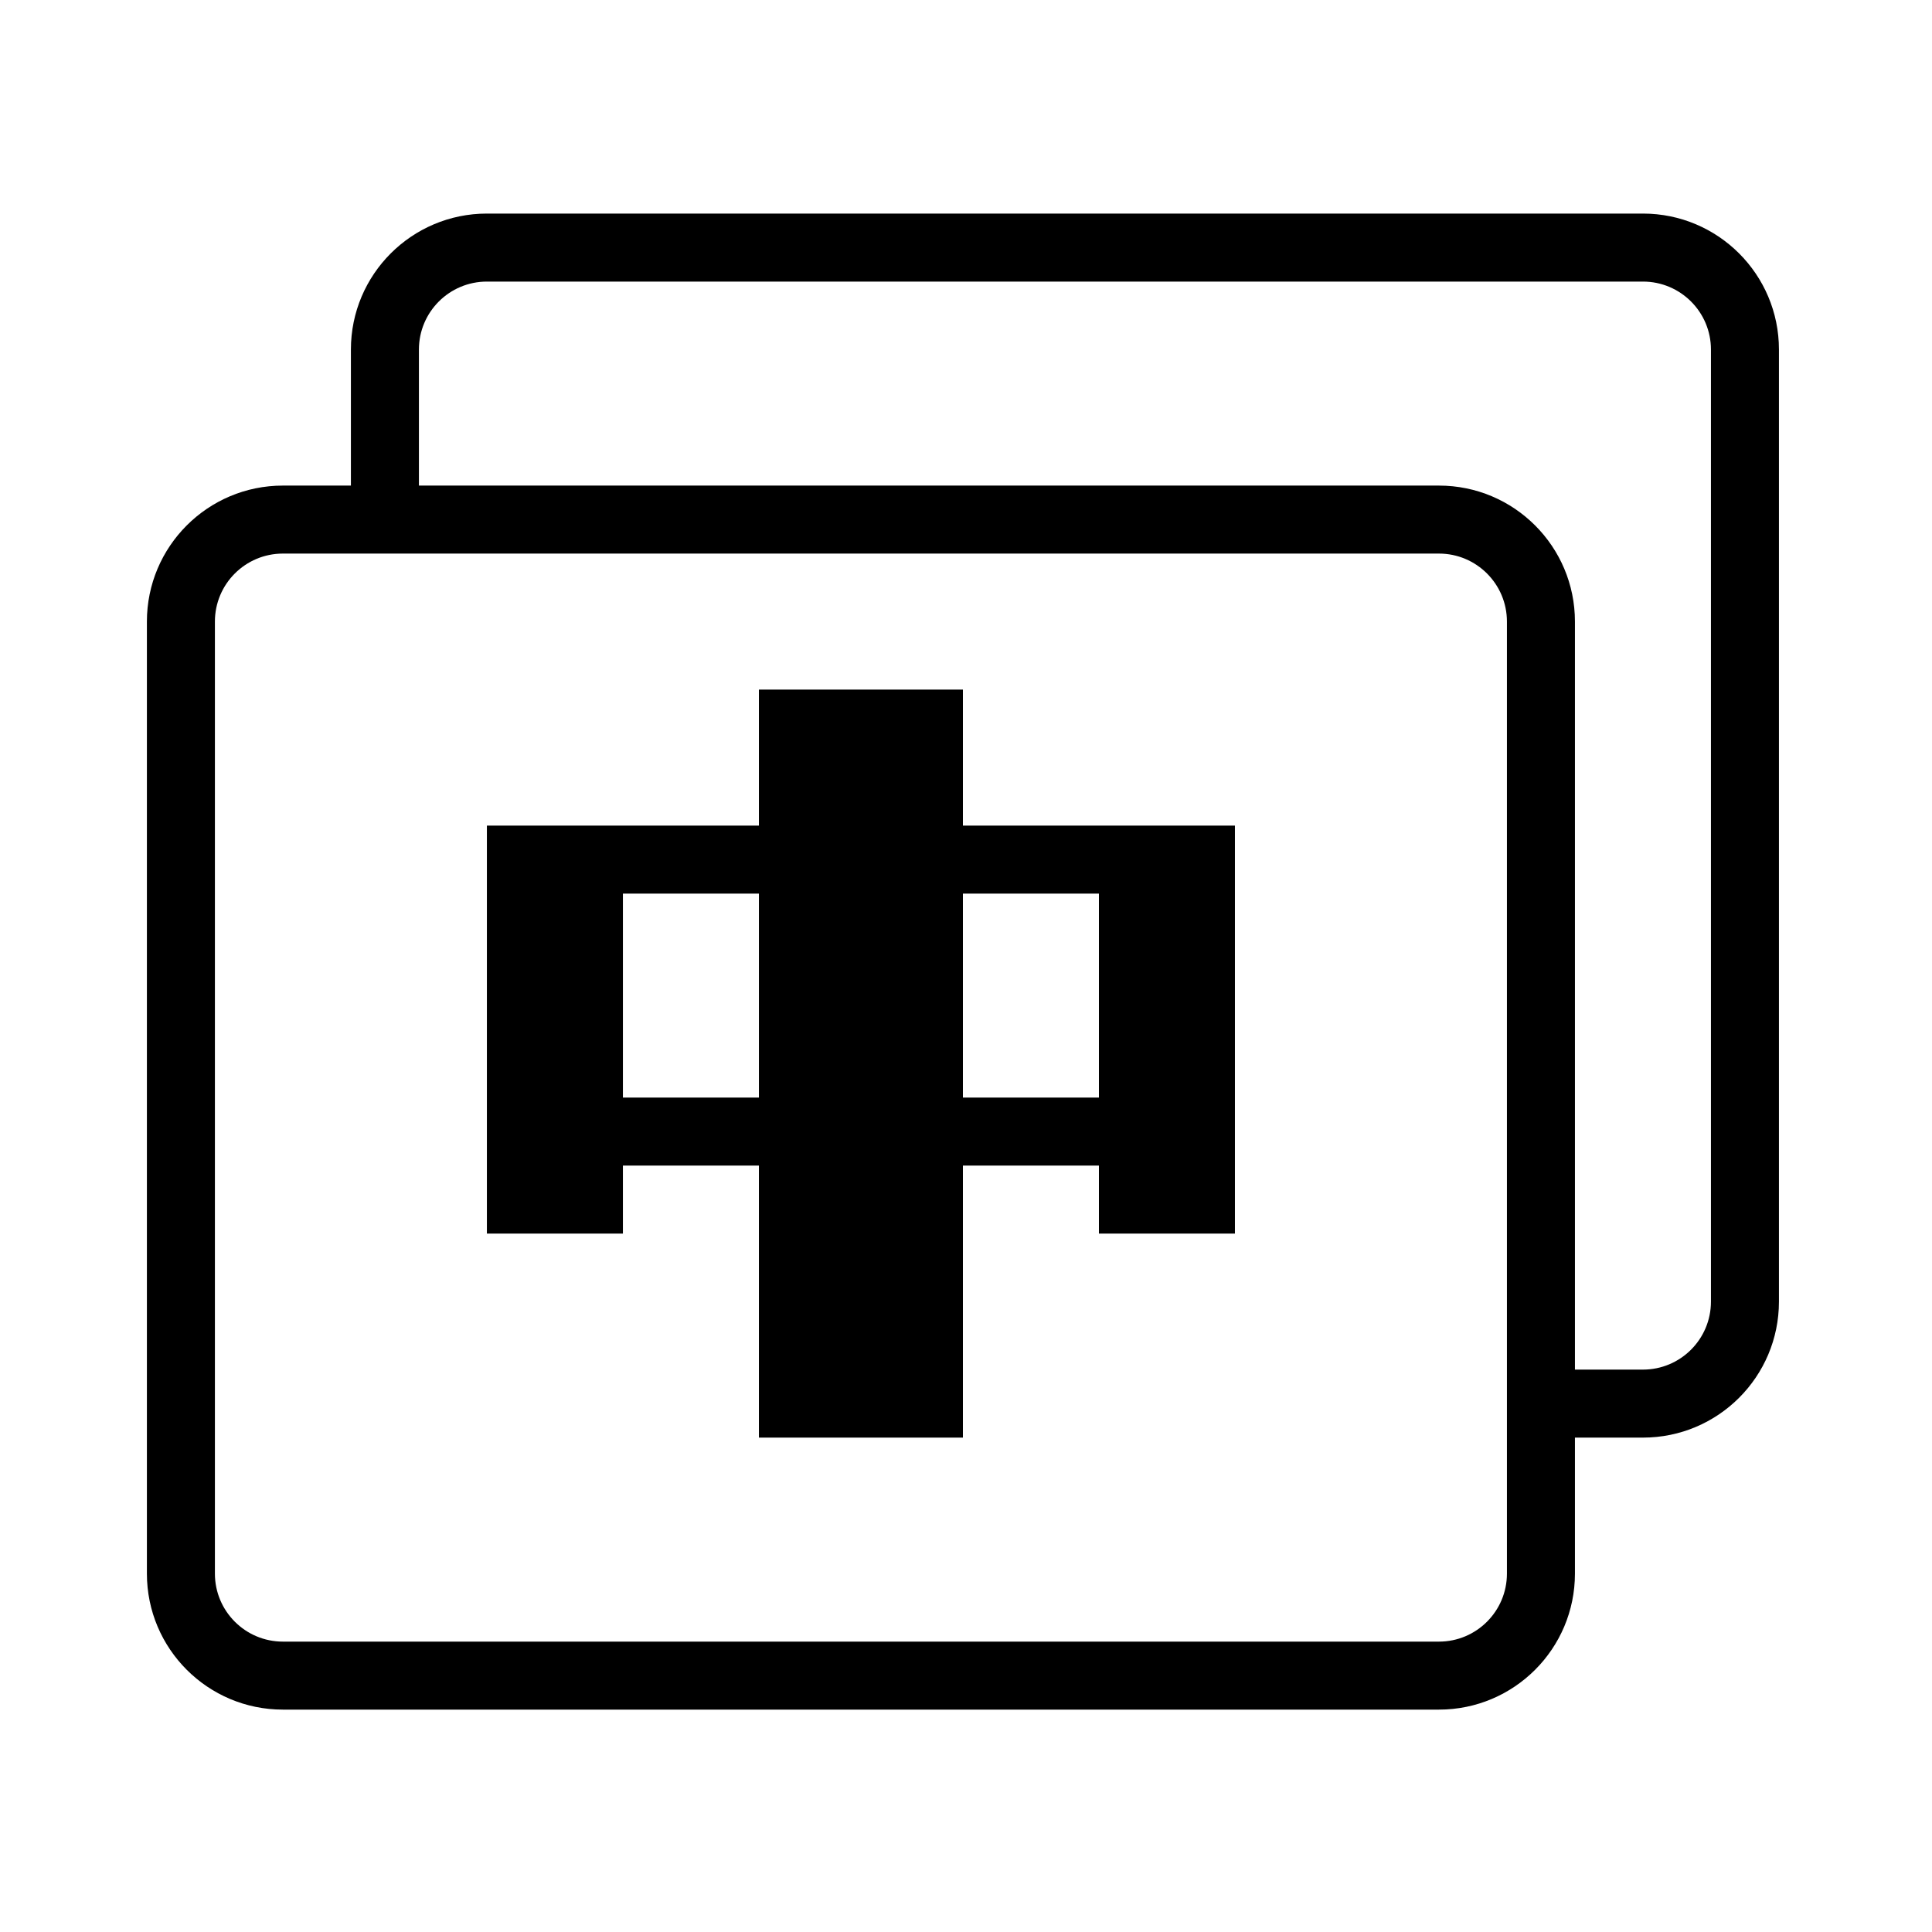
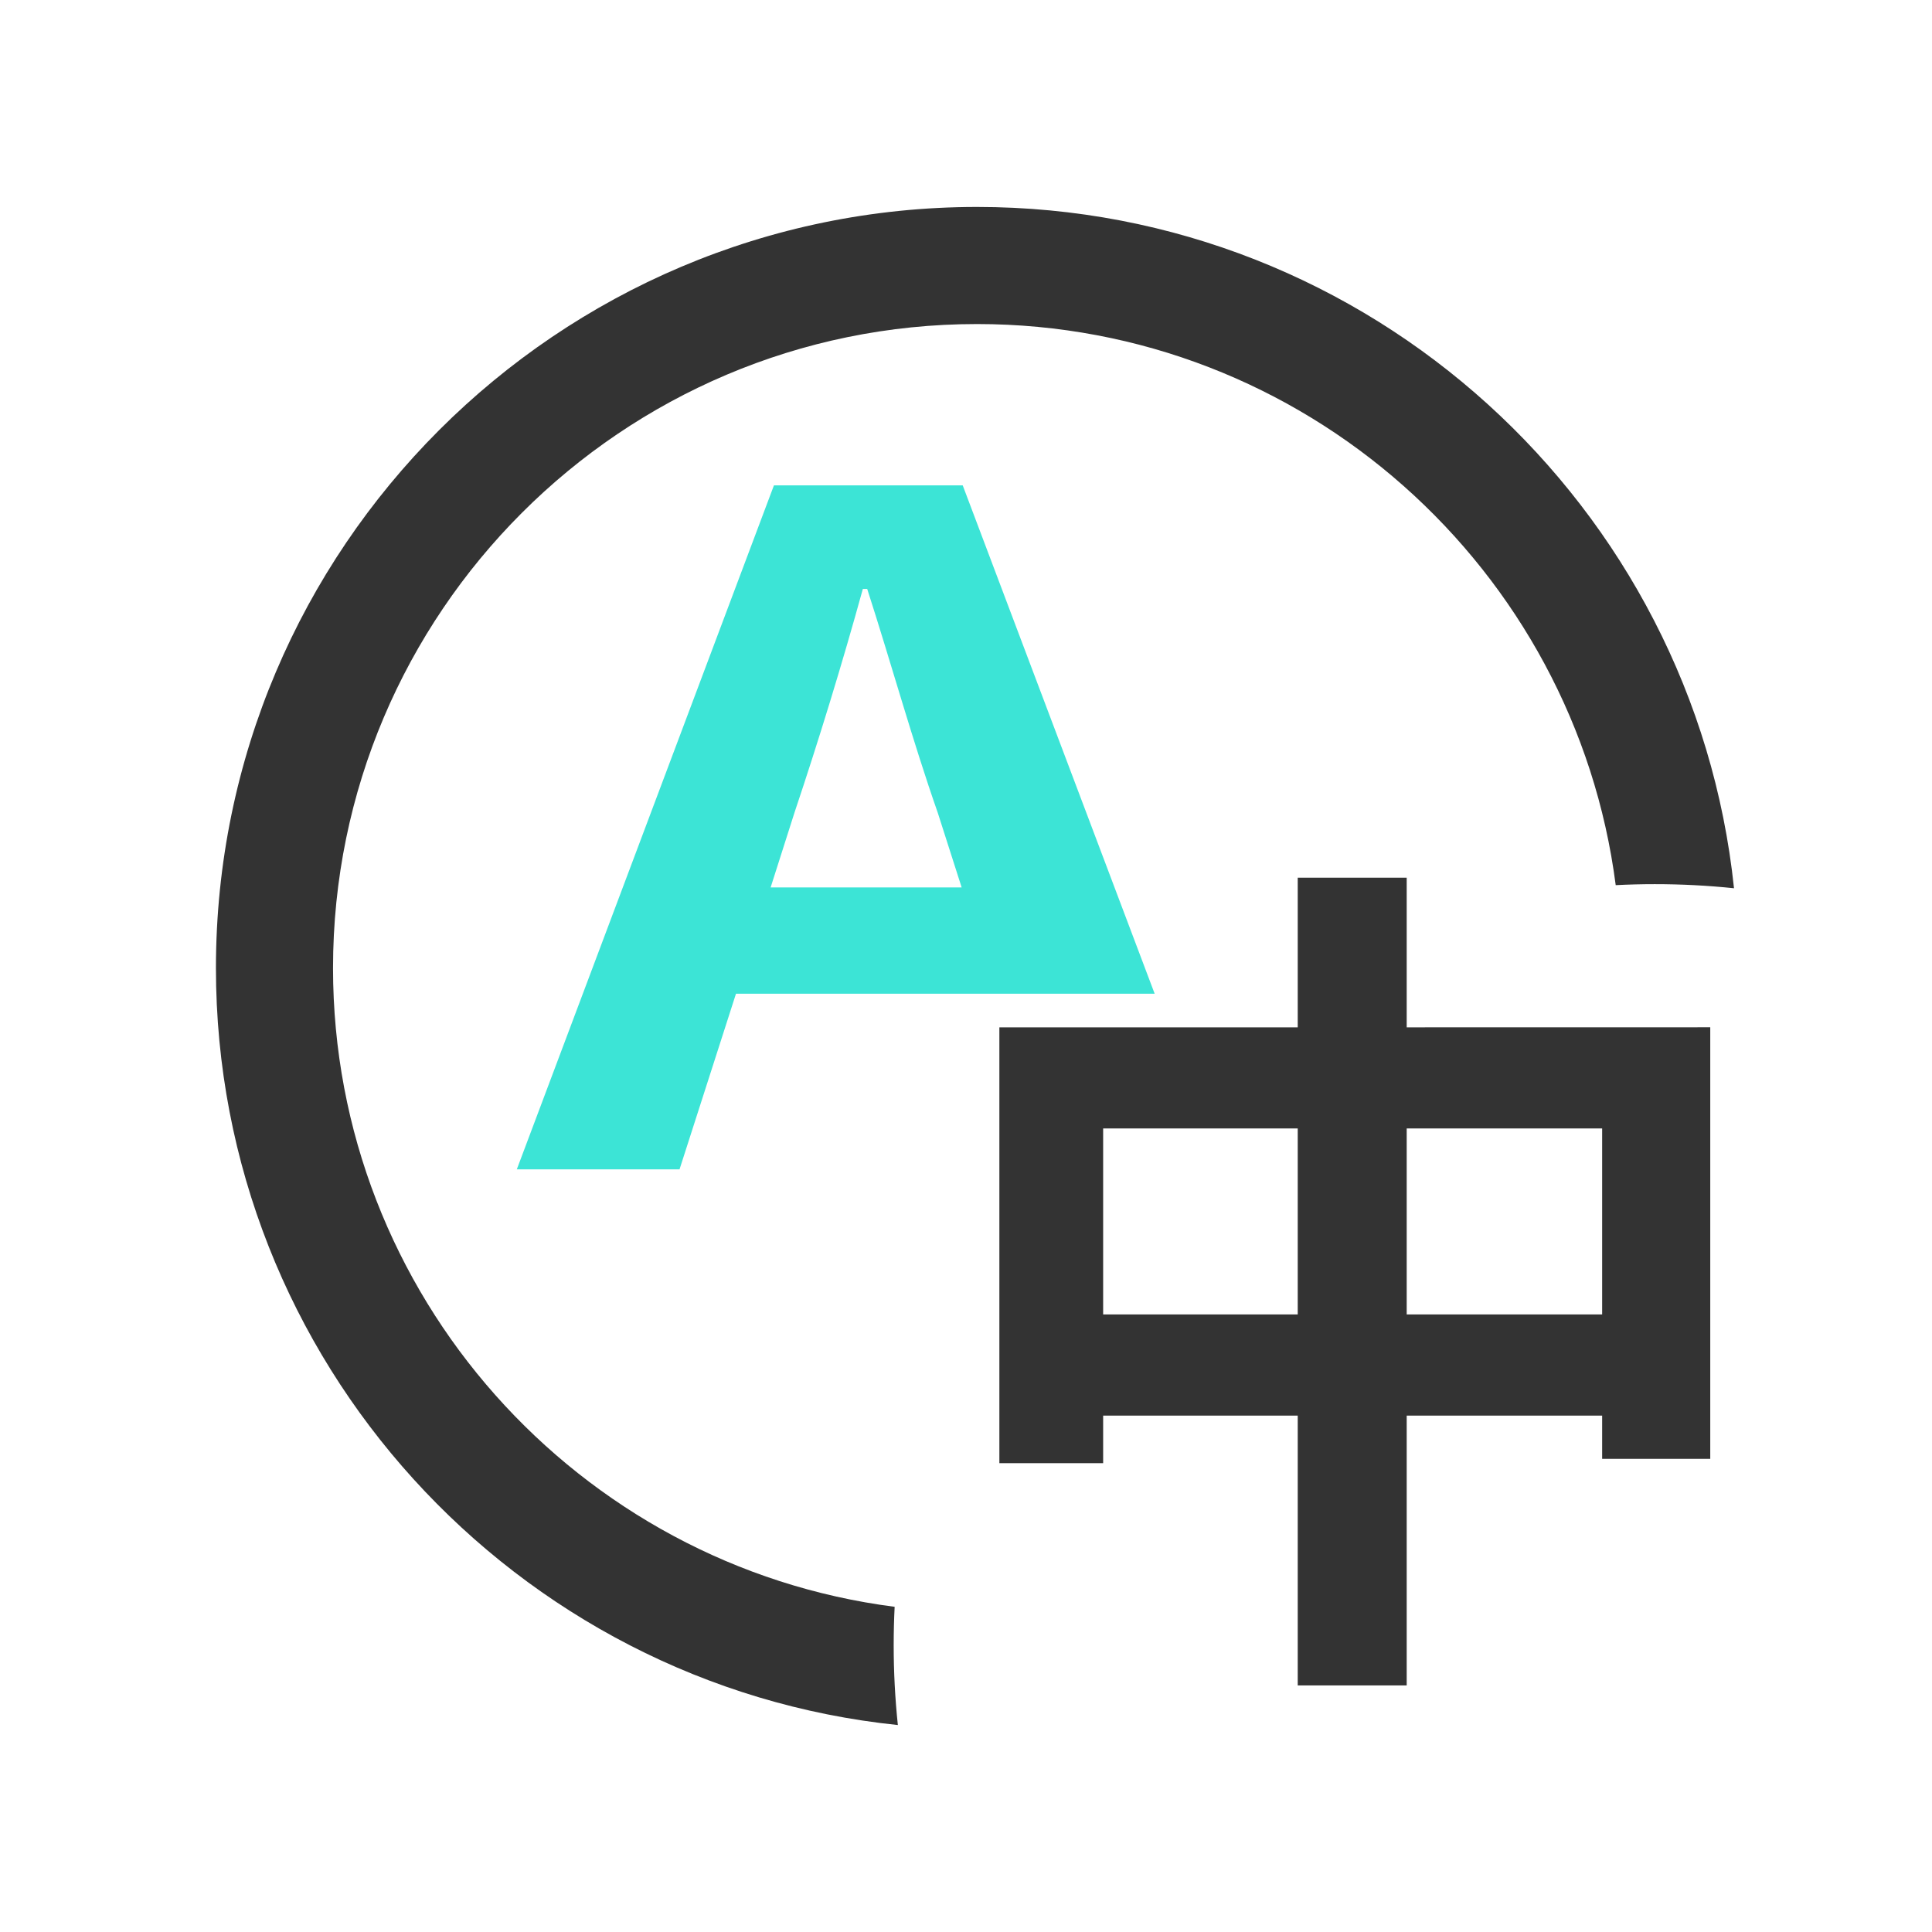
<svg xmlns="http://www.w3.org/2000/svg" class="icon" width="100px" height="100.00px" viewBox="0 0 1024 1024" version="1.1">
-   <path d="M870.791 761.964h-36.042v72.082c0 39.812-32.269 72.085-72.085 72.085h-612.715c-39.815 0-72.089-32.272-72.089-72.085v-504.59c0-39.812 32.272-72.085 72.089-72.085h36.038v-72.089c0-39.812 32.272-72.082 72.085-72.082h612.718c39.812 0 72.085 32.269 72.085 72.082v504.592c0 39.814-32.272 72.090-72.085 72.090zM149.95 293.41c-19.914 0-36.046 16.14-36.046 36.046v504.589c0 19.905 16.132 36.046 36.046 36.046h612.715c19.905 0 36.038-16.14 36.038-36.046v-504.589c0-19.905-16.132-36.046-36.038-36.046h-612.715zM906.838 185.283c0-19.905-16.135-36.038-36.046-36.038h-612.72c-19.902 0-36.038 16.132-36.038 36.038v72.089h540.63c39.815 0 72.085 32.272 72.085 72.085v396.461h36.042c19.91 0 36.046-16.135 36.046-36.042v-504.593zM582.45 617.792h-72.089v144.173h-108.123v-144.173h-72.084v36.046h-72.089v-216.254h144.173v-72.089h108.123v72.089h144.173v216.254h-72.085v-36.046zM402.239 473.621h-72.084v108.127h72.085v-108.127zM582.45 473.621h-72.089v108.127h72.089v-108.127z" />
+   <path d="M919.06 470.79a404.28 404.28 0 0 0-42-2.17q-10.41 0-20.7 0.53c-21.61-167.54-165.18-297.4-338.51-297.4-188.22 0-341.34 153.12-341.34 341.33 0 173.43 130 317.06 297.67 338.56q-0.51 10.13-0.51 20.37a405.09 405.09 0 0 0 2.21 42.3c-202.79-21-361.43-193-361.43-401.23 0-222.43 181-403.39 403.4-403.39 208.15 0 380.01 158.47 401.21 361.1z" fill="#333333" />
+   <path d="M612 526.7H390.08l-29.91 93.08h-86.25L410.2 257.26h100.06z m-102.3-56.34L497 430.68c-13.22-37.72-24.72-79.36-37.37-118.55h-2.3c-10.93 39.68-23.58 80.83-36.23 118.55l-12.65 39.68z" fill="#3CE4D6" />
+   <path d="M906.47 544.48v228.74h-57.3V750.3H745.58v143h-57.76v-143H584.69v25.21h-55v-231h158.13v-79.3h57.76v79.3zM687.82 696.67v-98.56H584.69v98.56z m161.35 0v-98.56H745.58v98.56z" fill="#333333" />
</svg>
